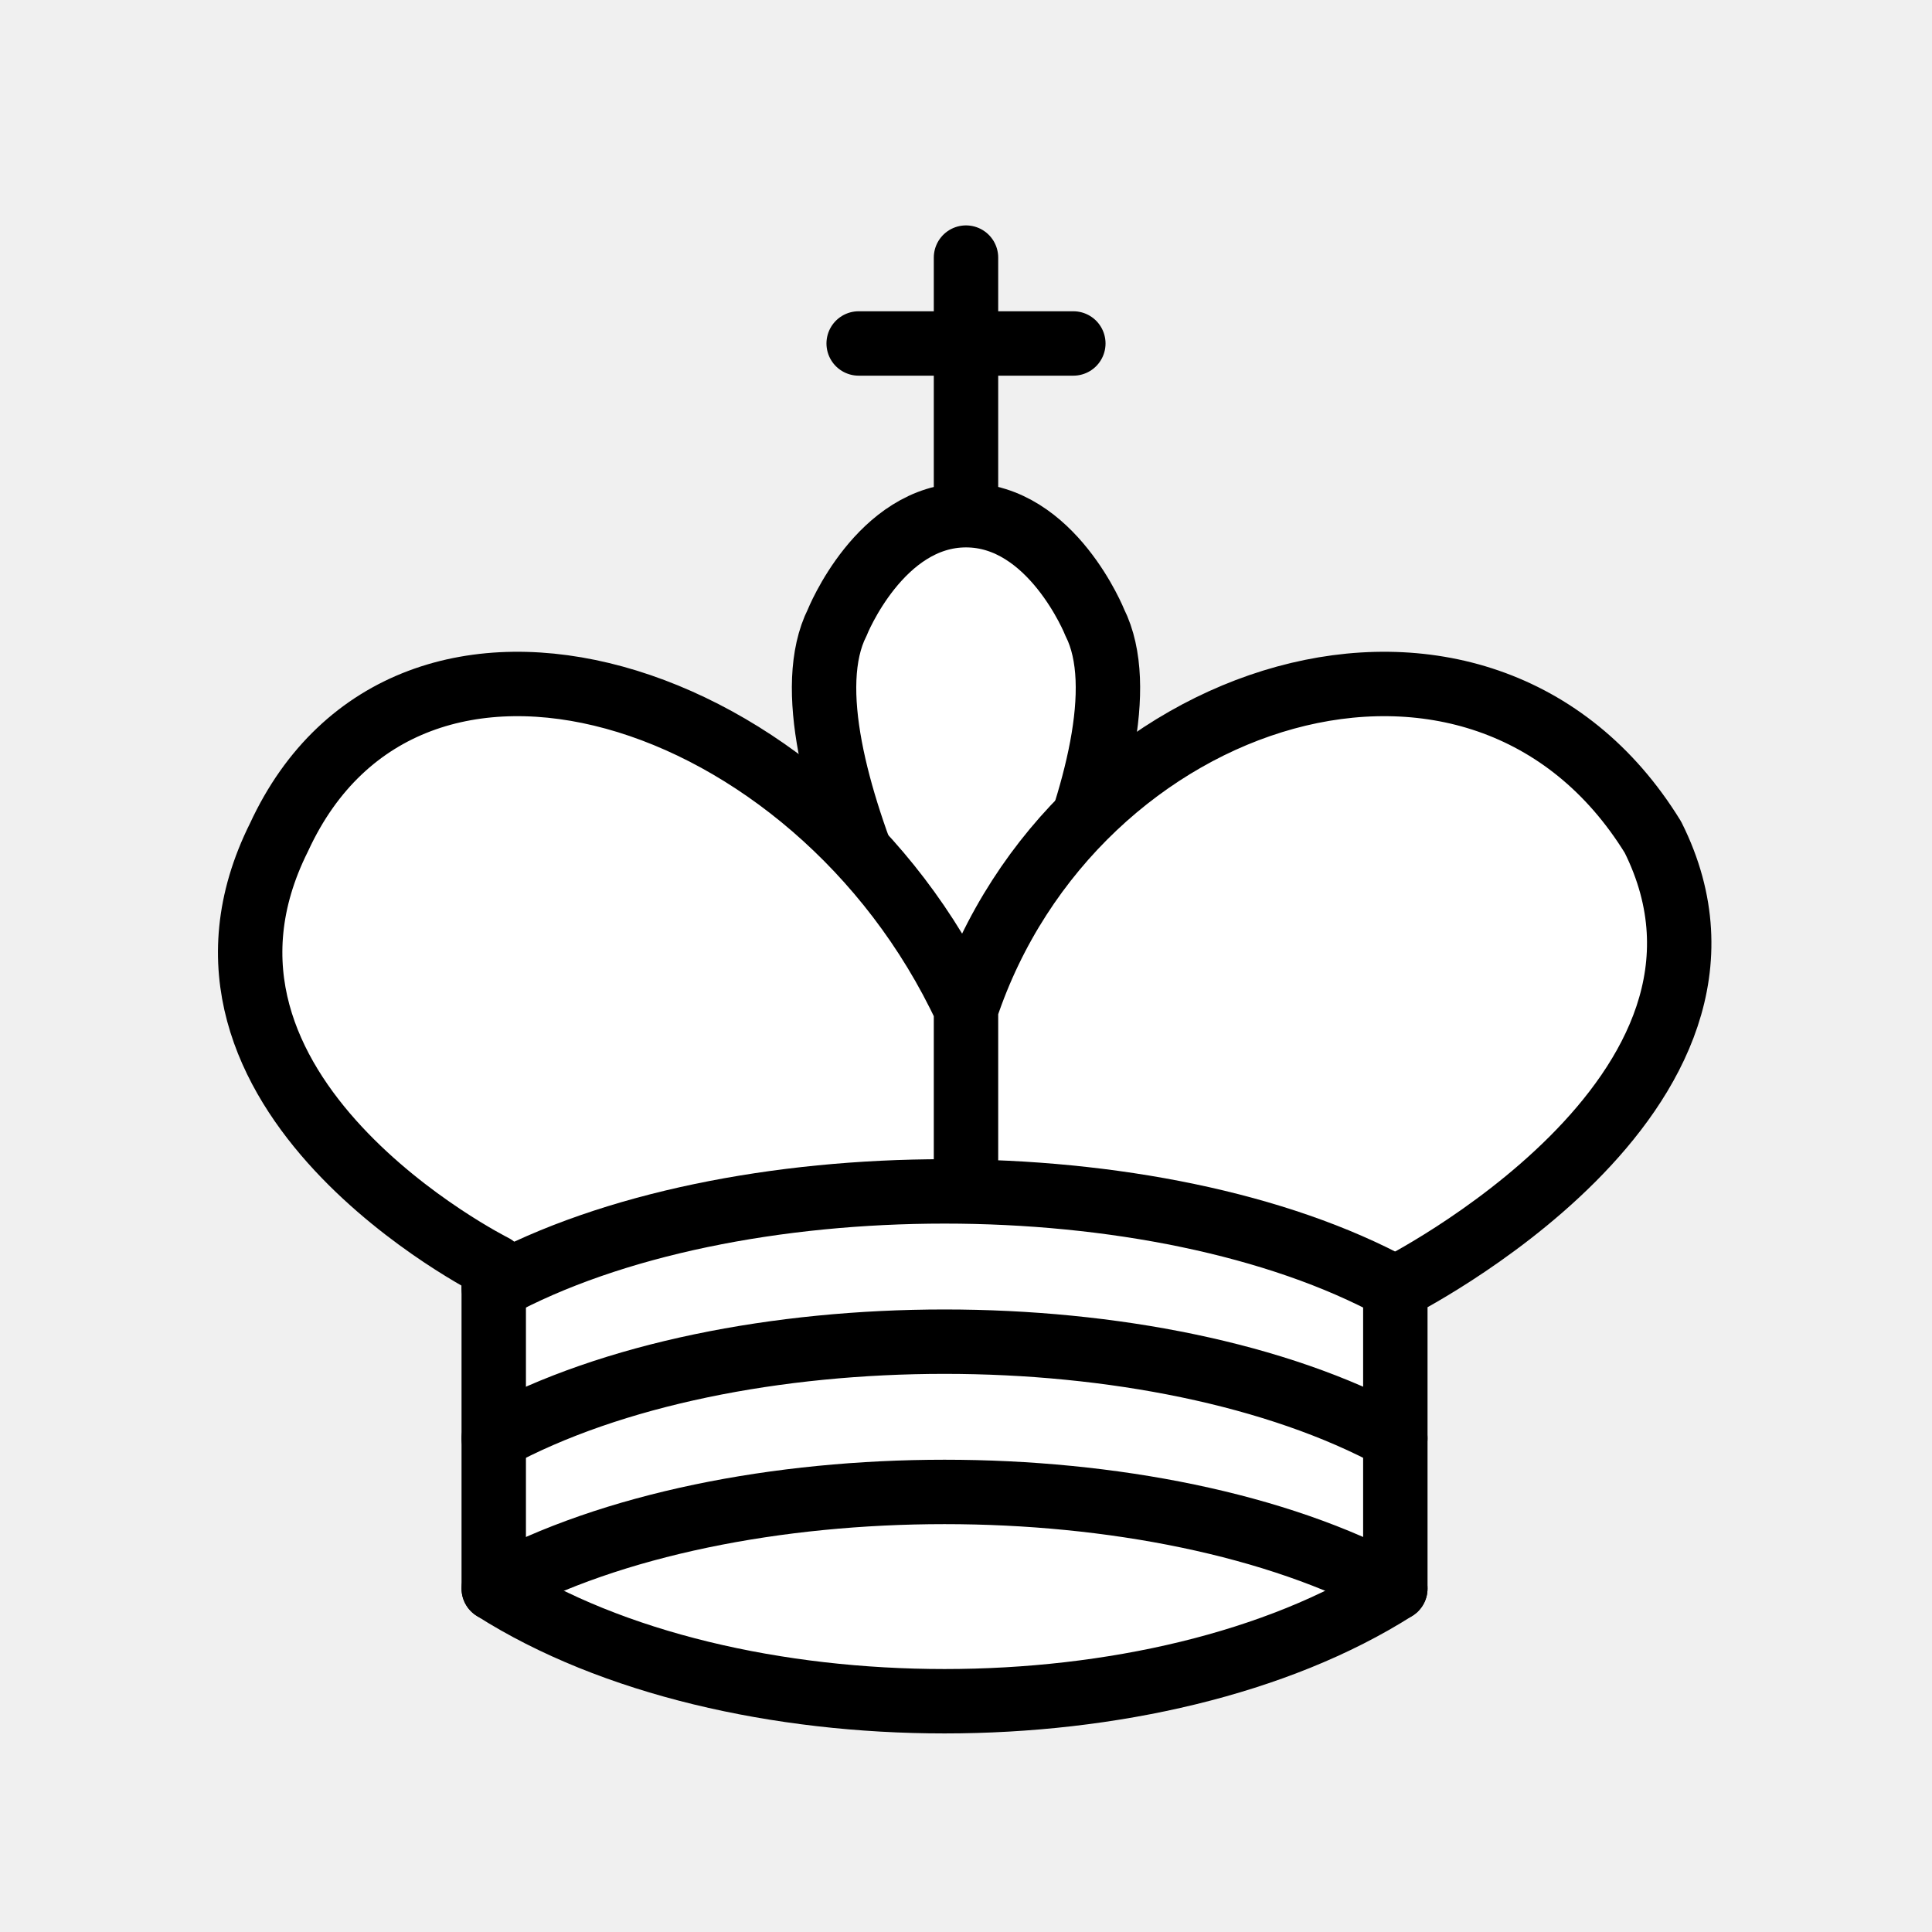
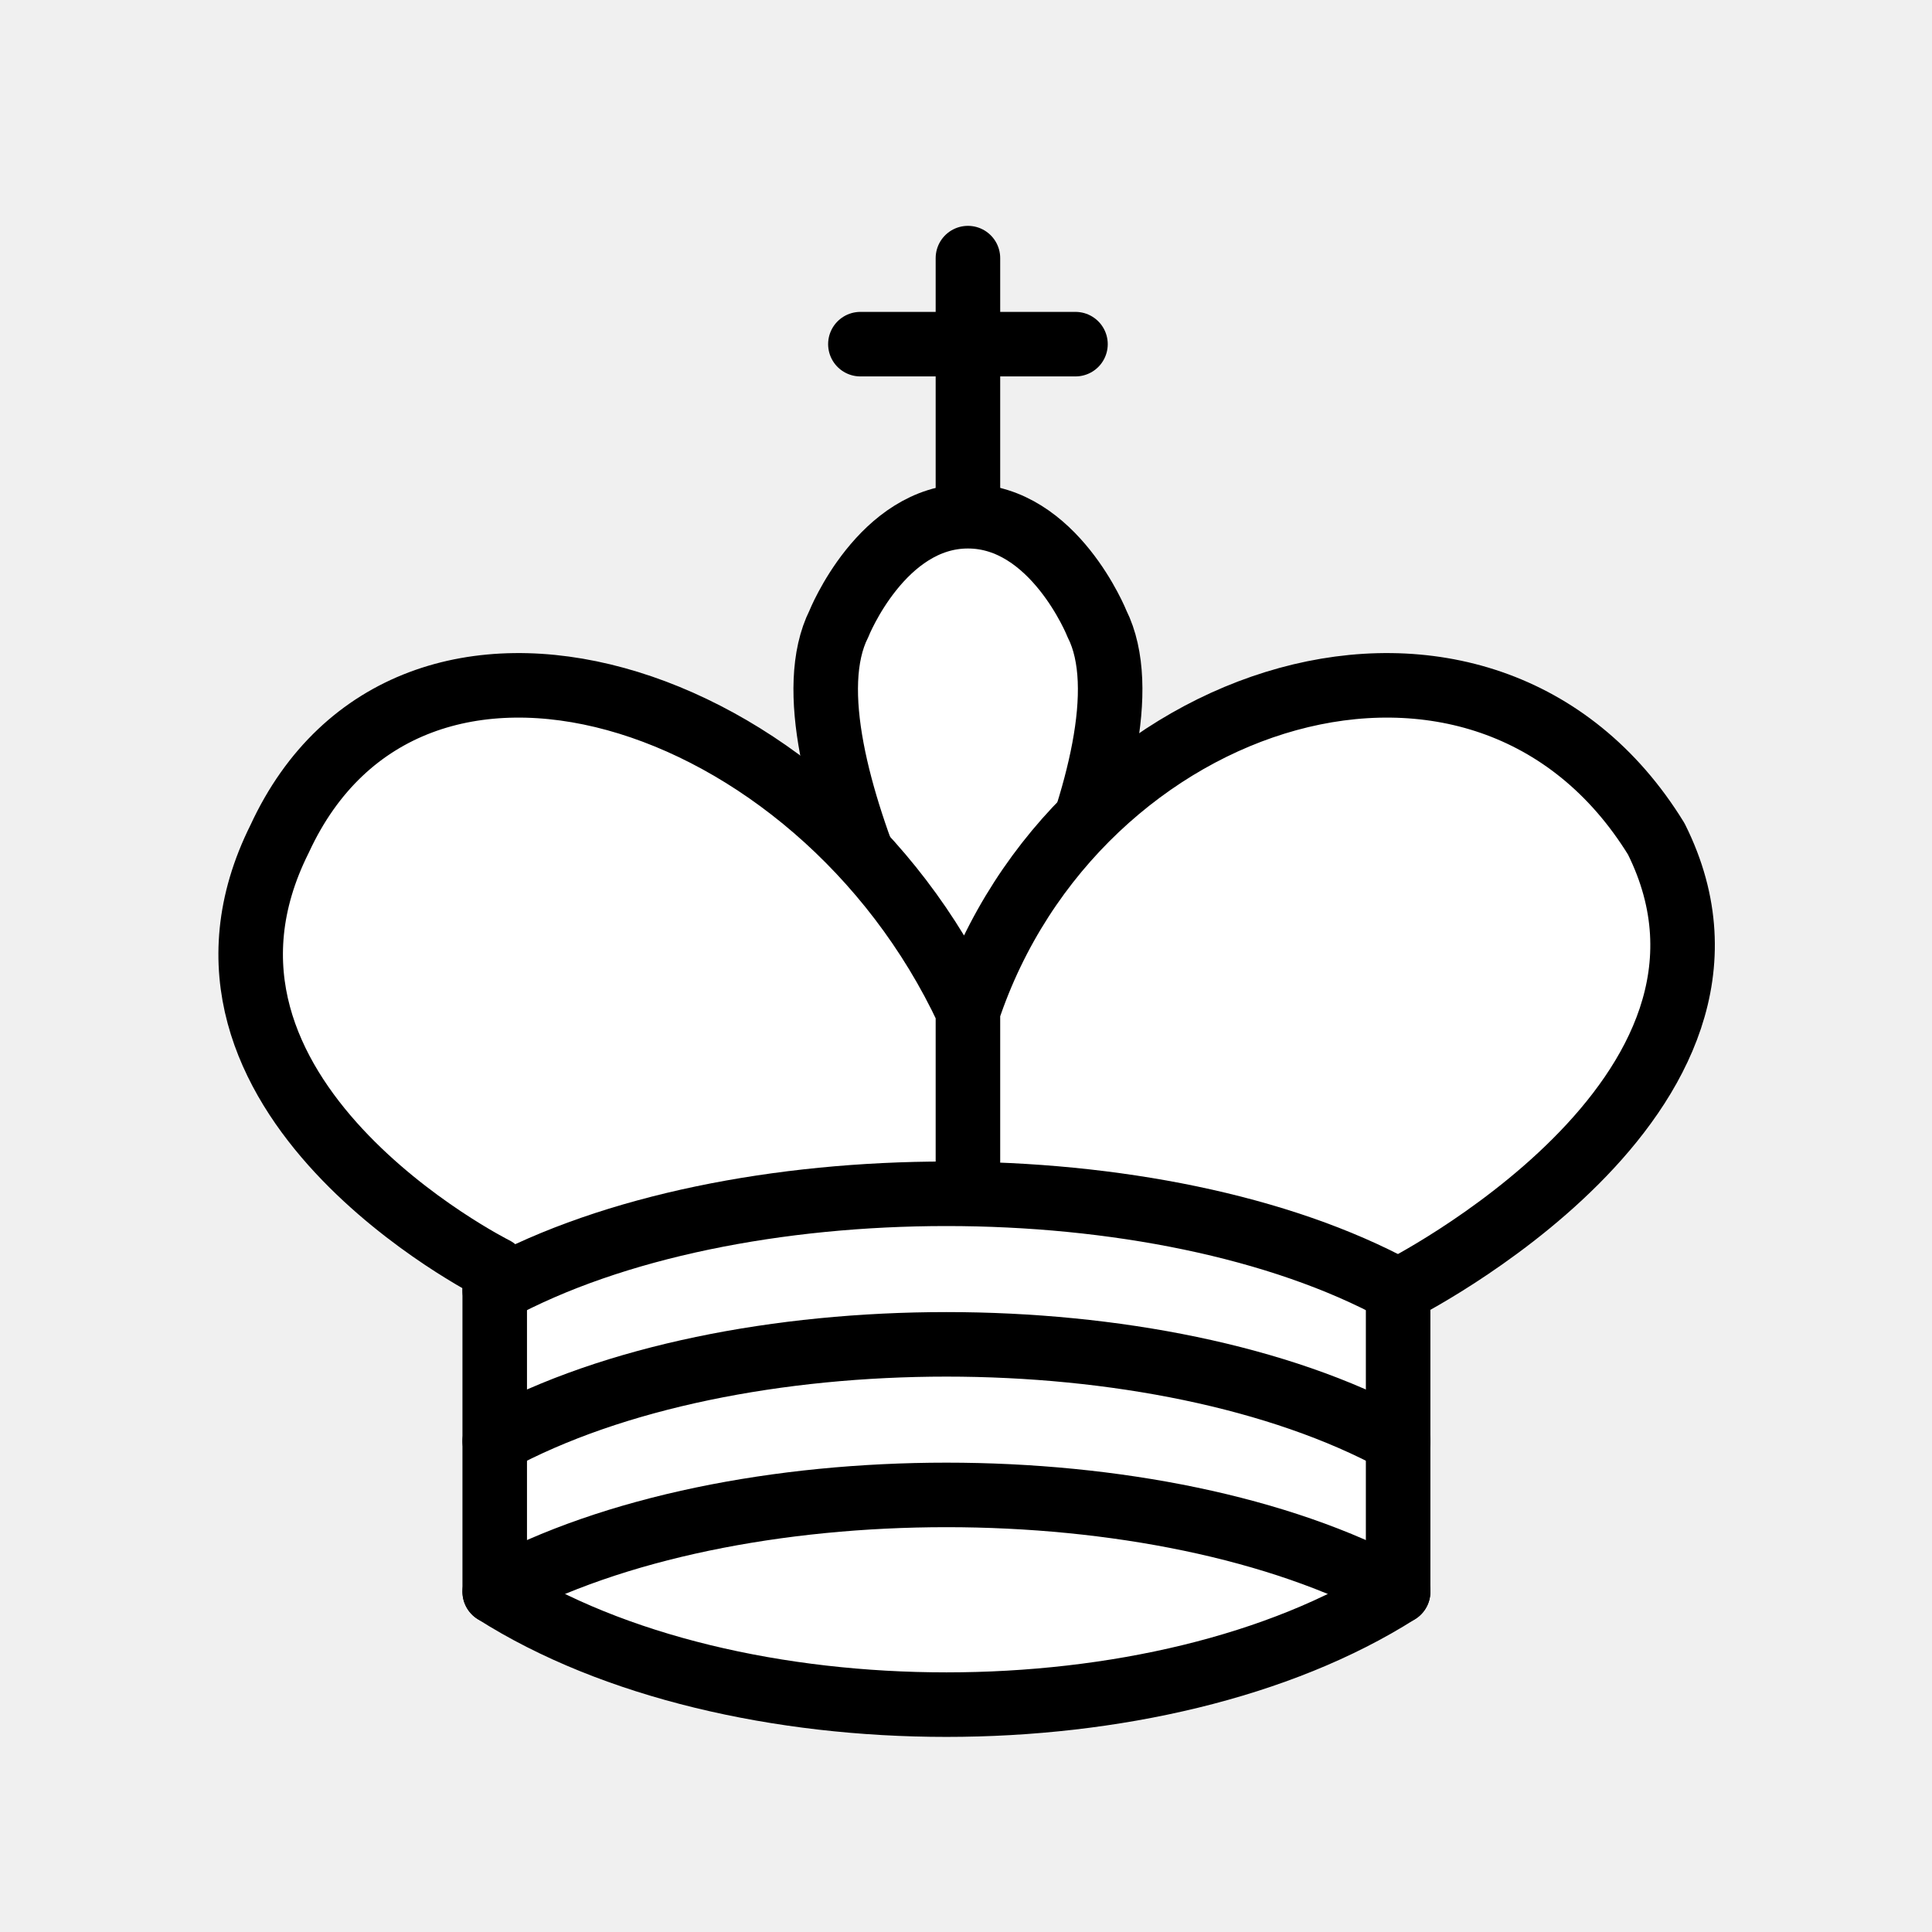
- <svg xmlns="http://www.w3.org/2000/svg" version="1.1" width="45" height="45">
-   <g style="fill:none; fill-opacity:1; fill-rule:evenodd; stroke:#000000; stroke-width:1.5; stroke-linecap:round;stroke-linejoin:round;stroke-miterlimit:4; stroke-dasharray:none; stroke-opacity:1;">
+ <svg xmlns="http://www.w3.org/2000/svg" version="1.1" width="75" height="75">
+   <g style="fill:none; fill-opacity:1; fill-rule:evenodd; stroke:#000000; stroke-width:1.5; stroke-linecap:round;stroke-linejoin:round;stroke-miterlimit:4; stroke-dasharray:none; stroke-opacity:1;" transform="scale(1.67)">
    <path d="M 22.5,11.63 L 22.5,6" style="fill:none; stroke:#000000; stroke-linejoin:miter;" />
    <path d="M 20,8 L 25,8" style="fill:none; stroke:#000000; stroke-linejoin:miter;" />
    <path d="M 22.5,25 C 22.5,25 27,17.5 25.5,14.5 C 25.5,14.5 24.5,12 22.5,12 C 20.5,12 19.5,14.5 19.5,14.5 C 18,17.5 22.5,25 22.5,25" style="fill:#ffffff; stroke:#000000; stroke-linecap:butt; stroke-linejoin:miter;" />
    <path d="M 11.5,37 C 17,40.5 27,40.5 32.5,37 L 32.5,30 C 32.5,30 41.5,25.5 38.5,19.5 C 34.5,13 25,16 22.5,23.5 L 22.5,27 L 22.5,23.5 C 19,16 9.5,13 6.5,19.5 C 3.5,25.5 11.5,29.5 11.5,29.5 L 11.5,37 z " style="fill:#ffffff; stroke:#000000;" />
    <path d="M 11.5,30 C 17,27 27,27 32.5,30" style="fill:none; stroke:#000000;" />
    <path d="M 11.5,33.5 C 17,30.5 27,30.5 32.5,33.5" style="fill:none; stroke:#000000;" />
    <path d="M 11.5,37 C 17,34 27,34 32.5,37" style="fill:none; stroke:#000000;" />
  </g>
</svg>
